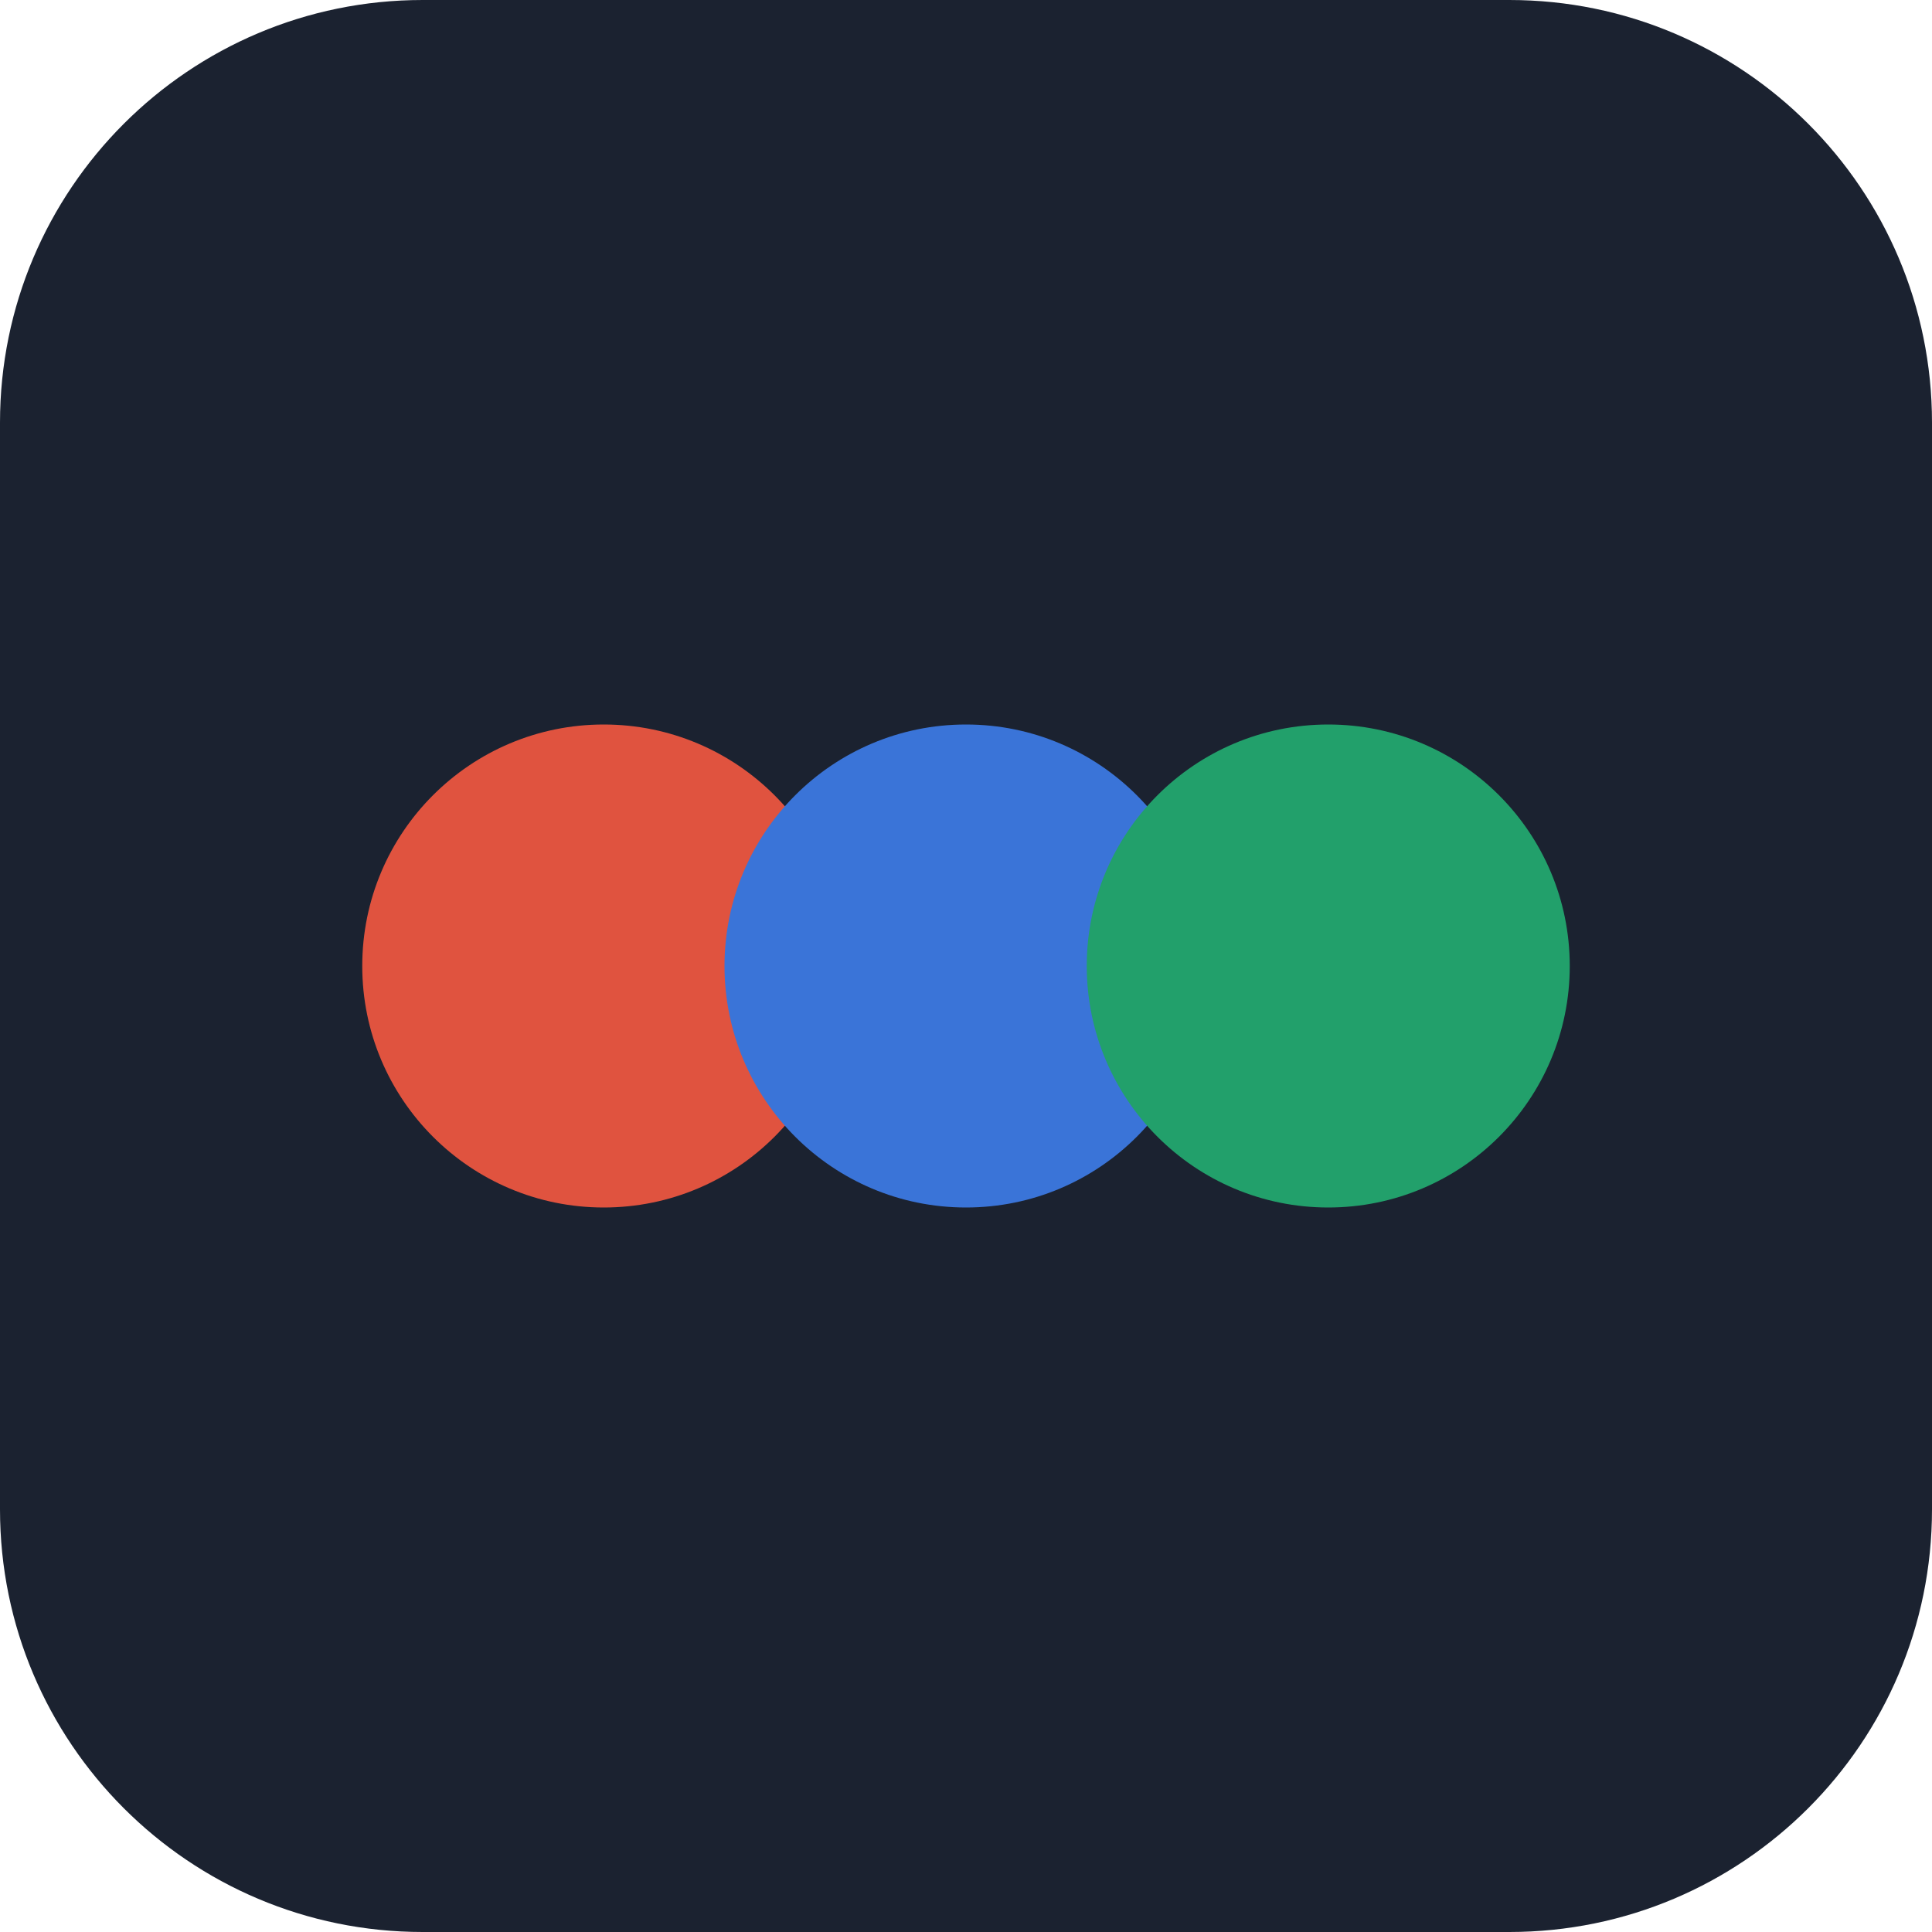
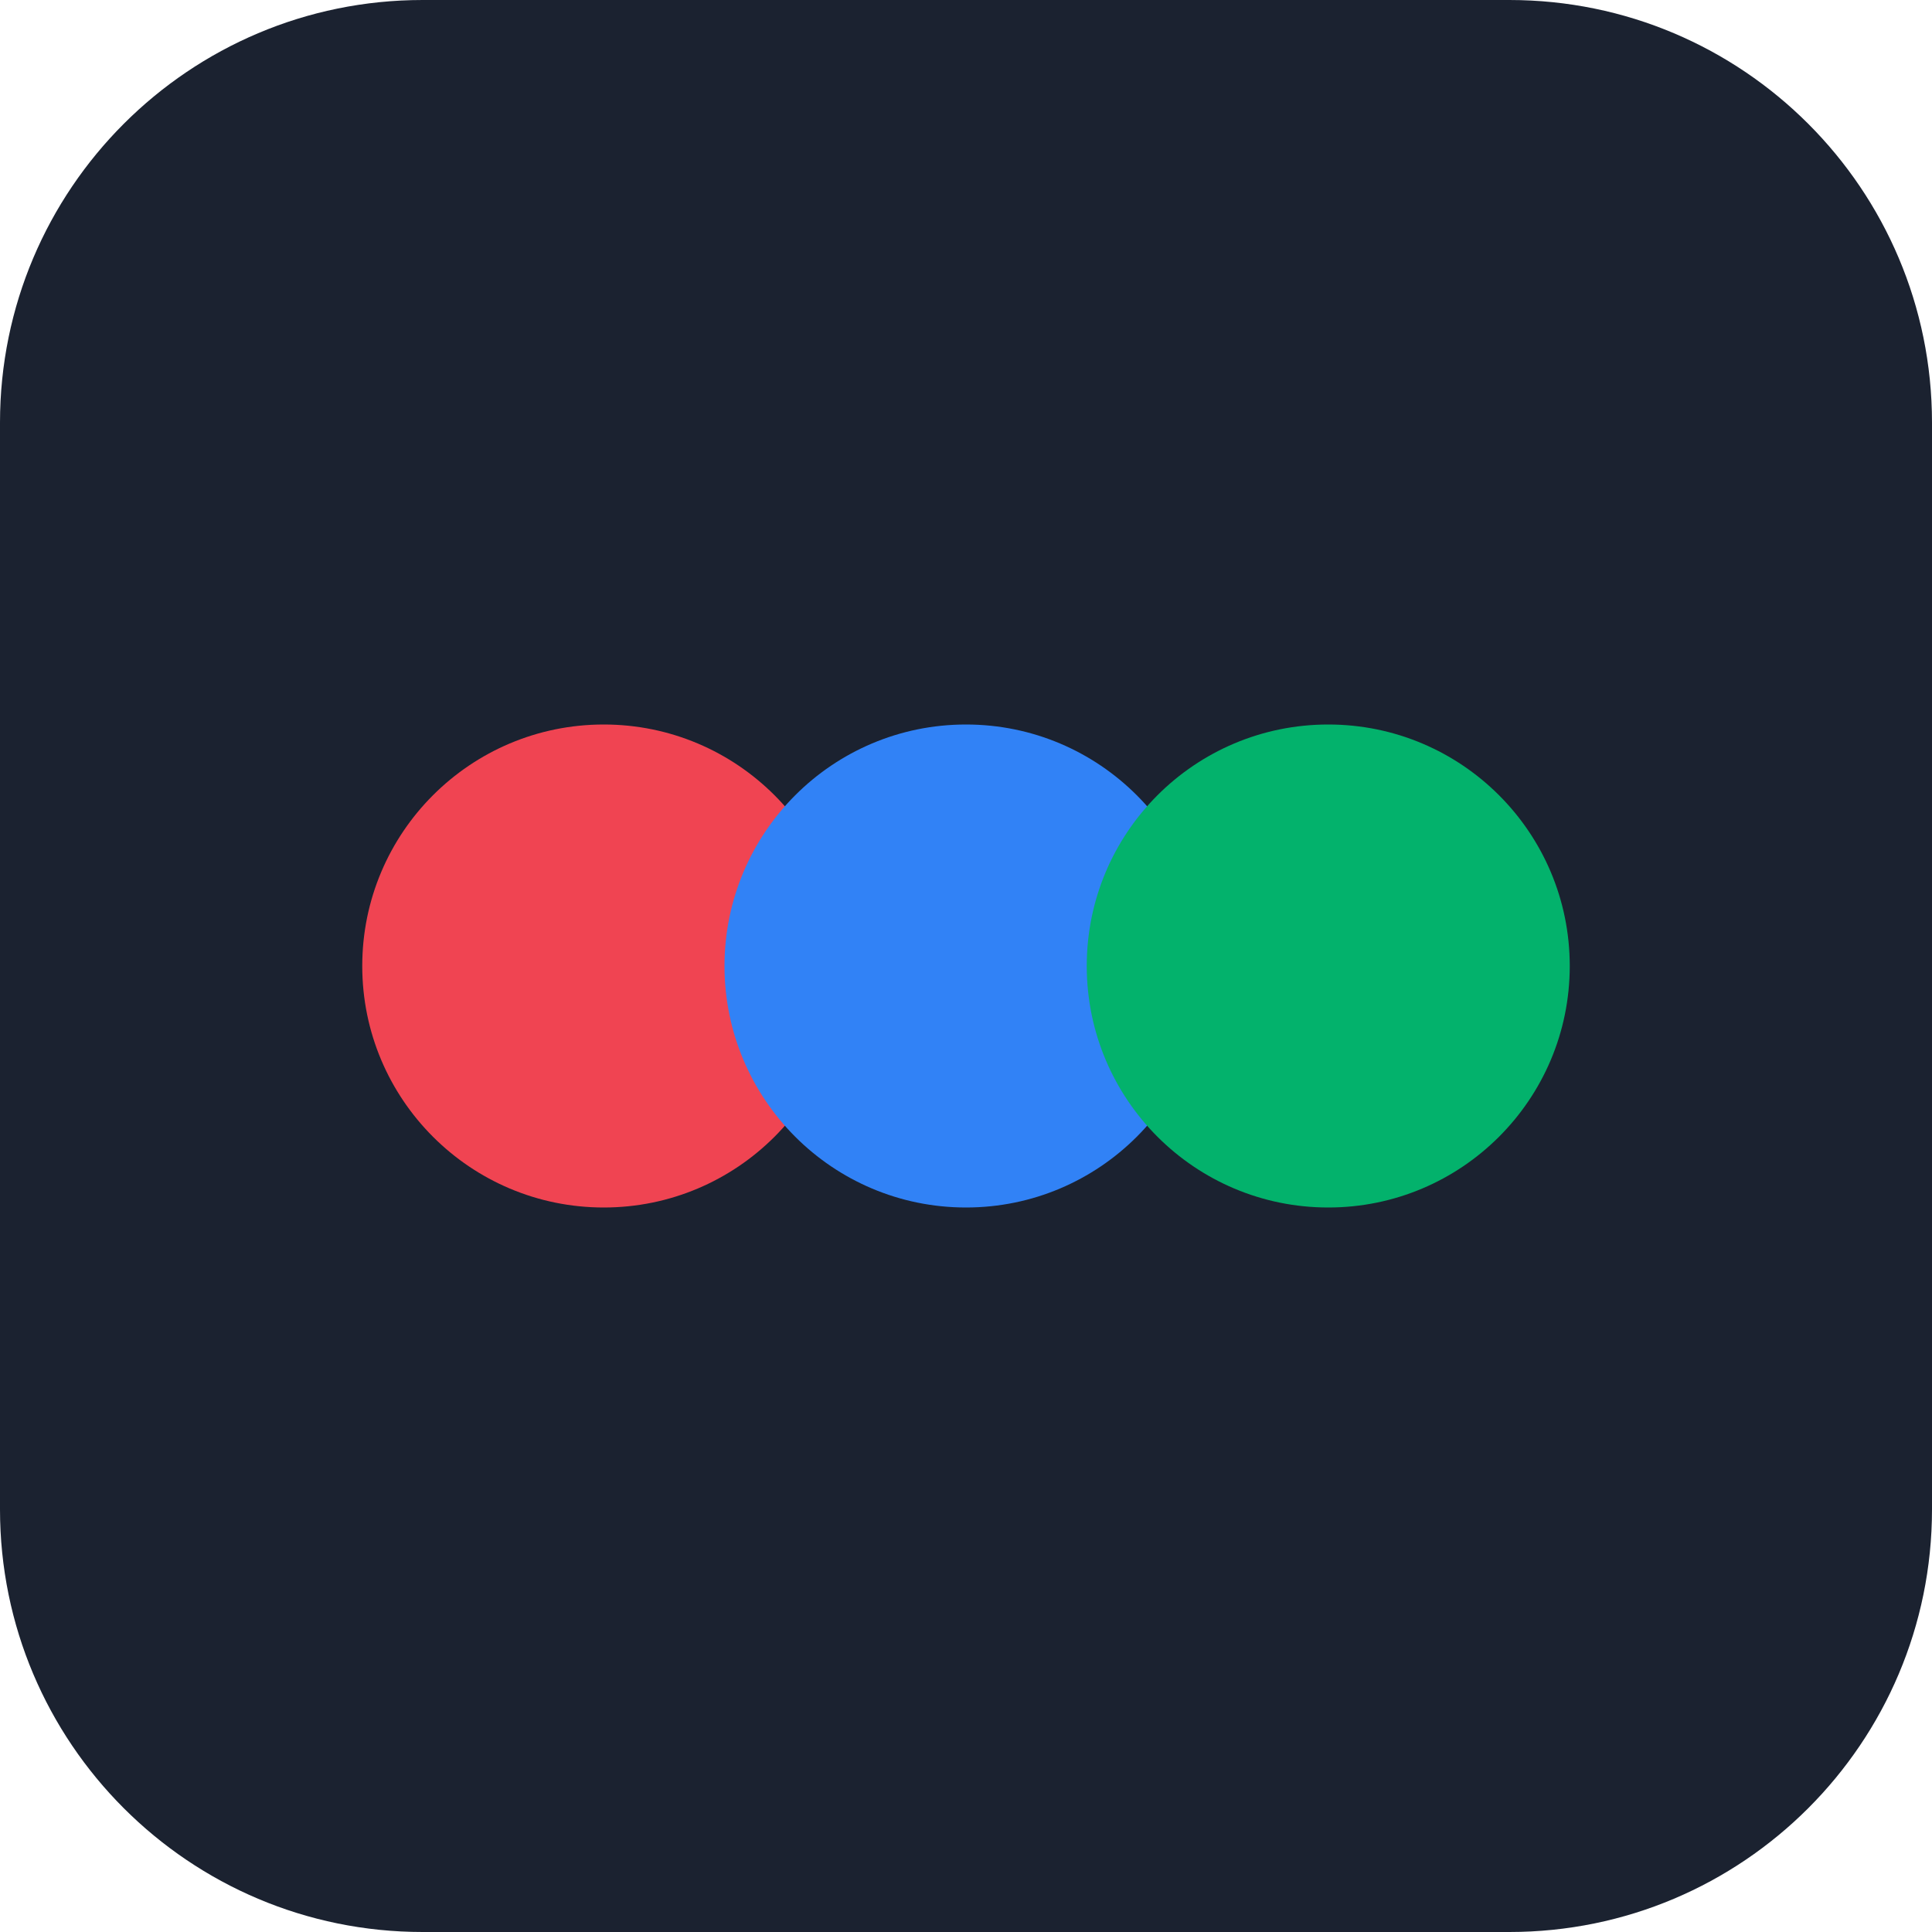
<svg xmlns="http://www.w3.org/2000/svg" viewBox="0 0 32 32">
  <rect width="32" height="32" rx="7" fill="#1B2230" />
-   <circle cx="10" cy="16" r="4" fill="#E0533F" />
-   <circle cx="16" cy="16" r="4" fill="#3A74D8" />
-   <circle cx="22" cy="16" r="4" fill="#22A06B" />
+   <circle cx="10" cy="16" r="4" fill="#F04452" />
+   <circle cx="16" cy="16" r="4" fill="#3182F6" />
+   <circle cx="22" cy="16" r="4" fill="#03B26C" />
</svg>
